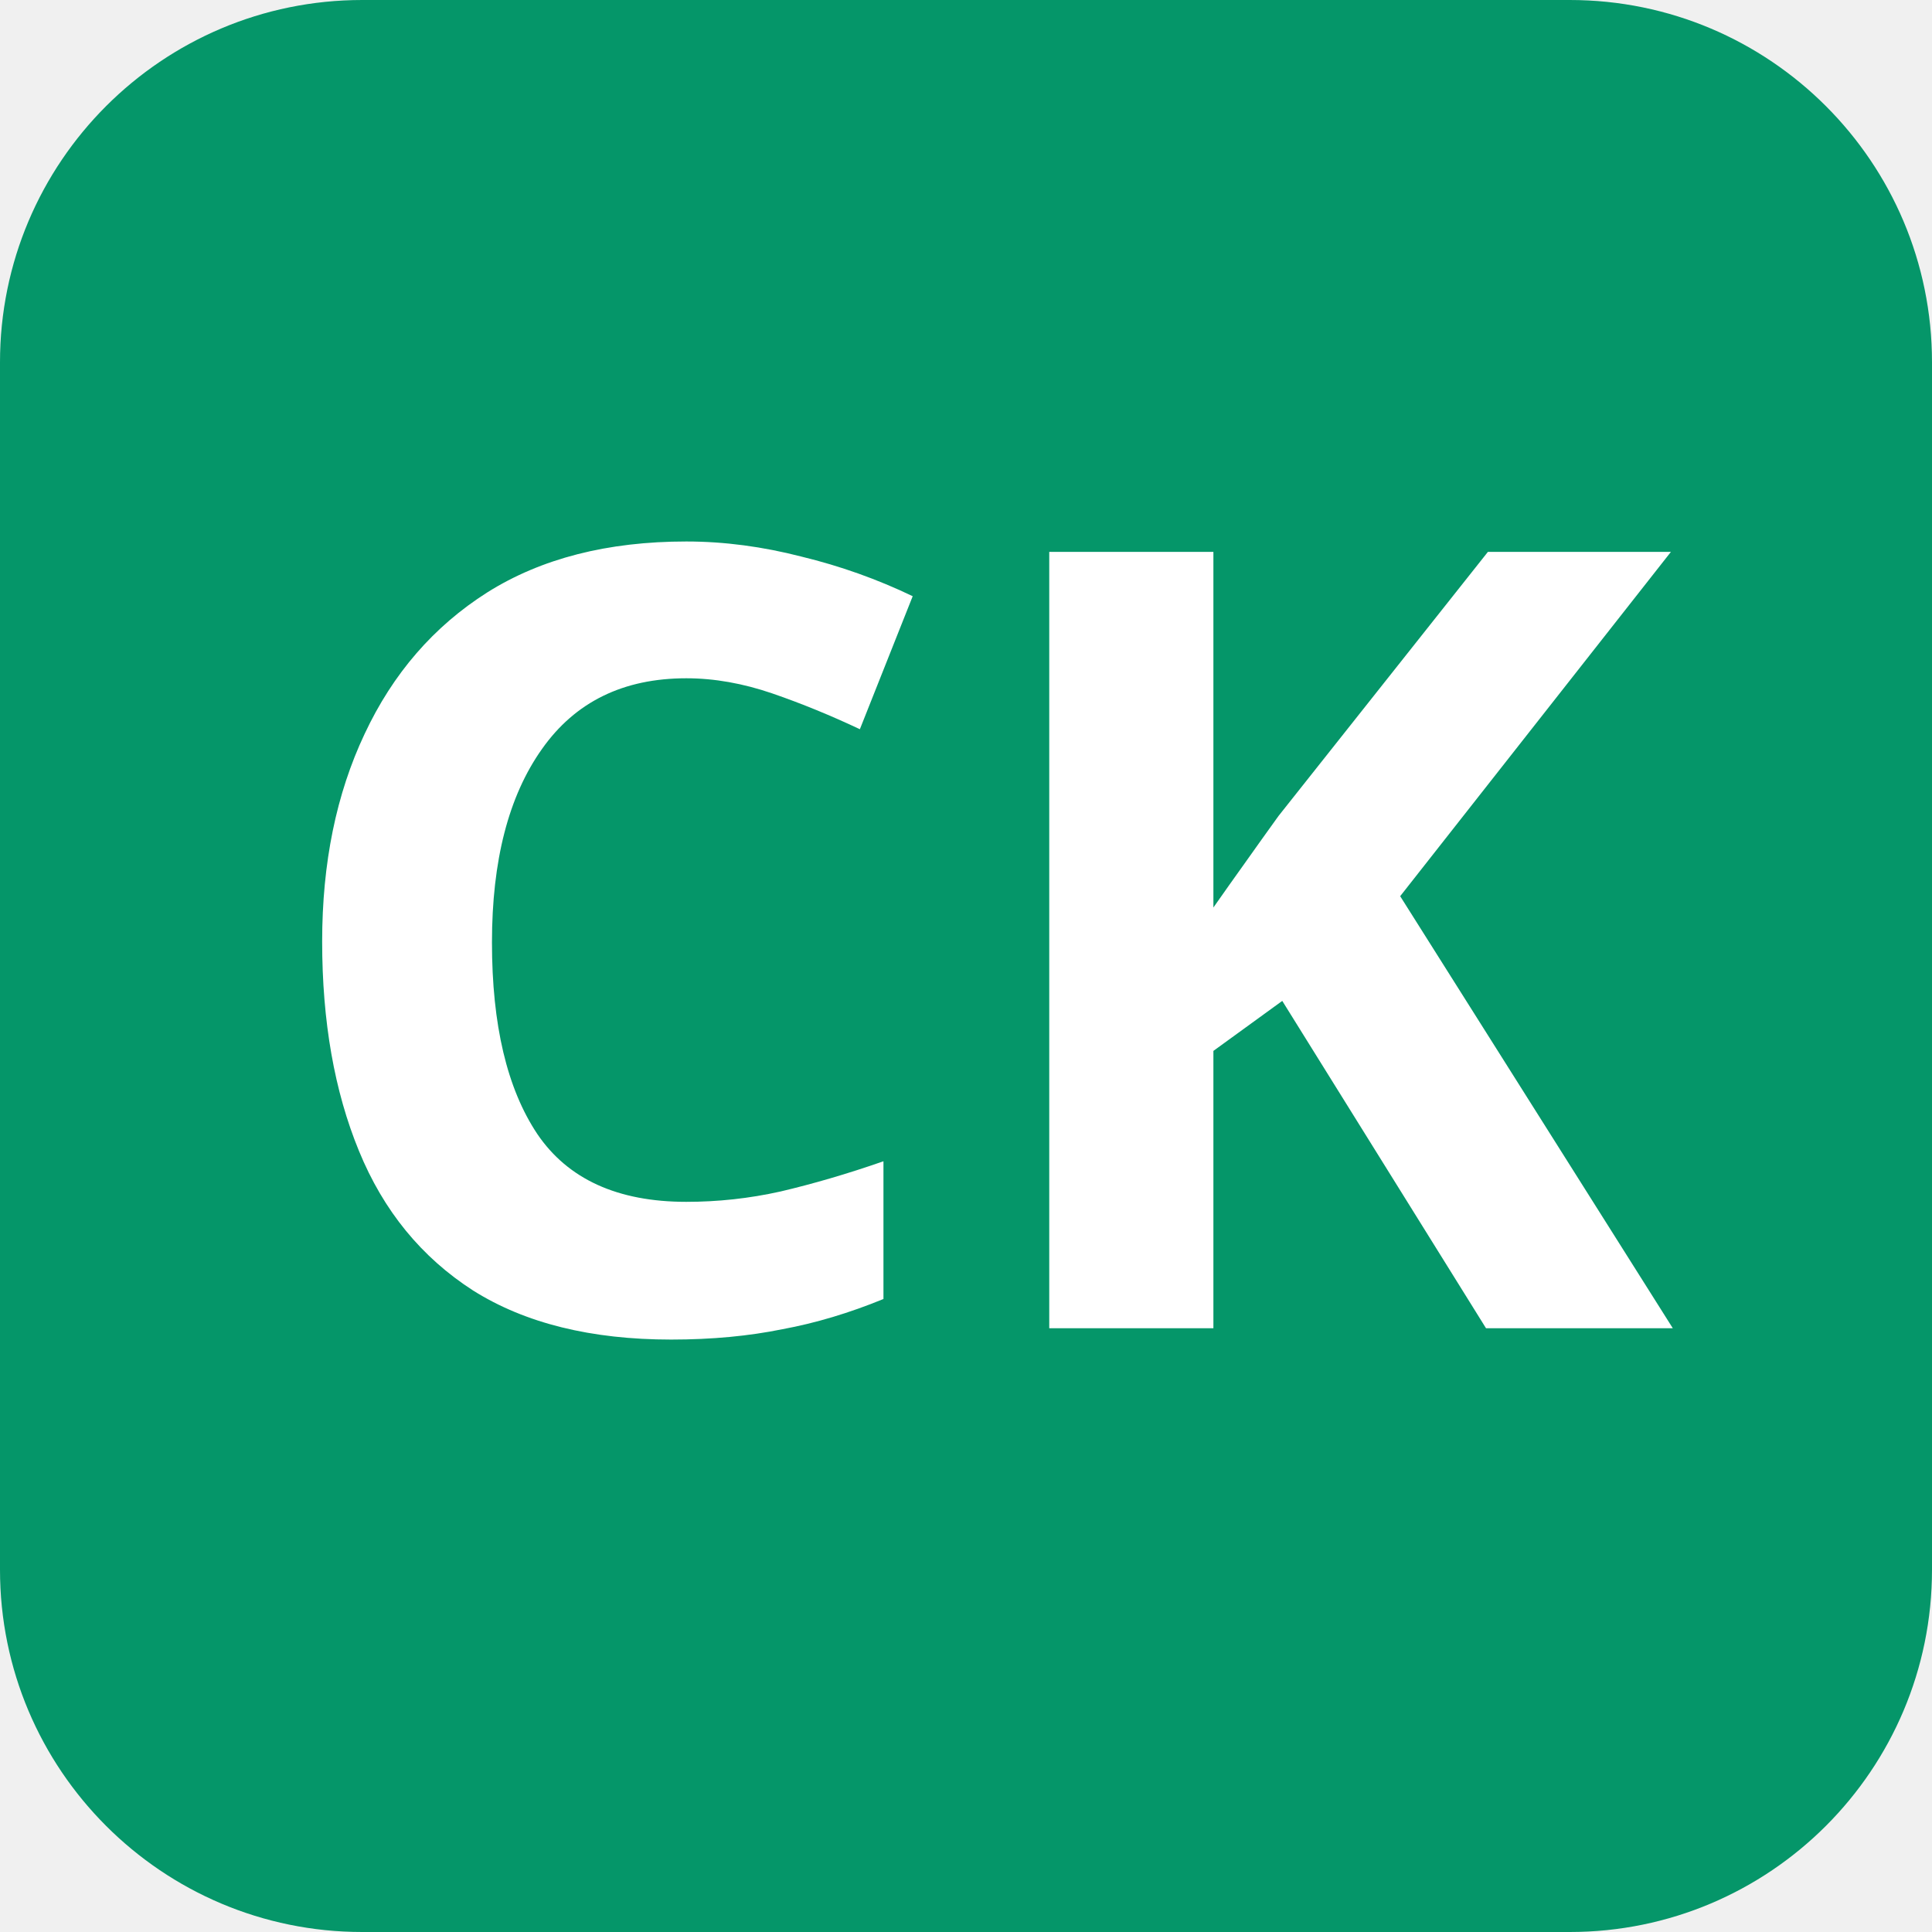
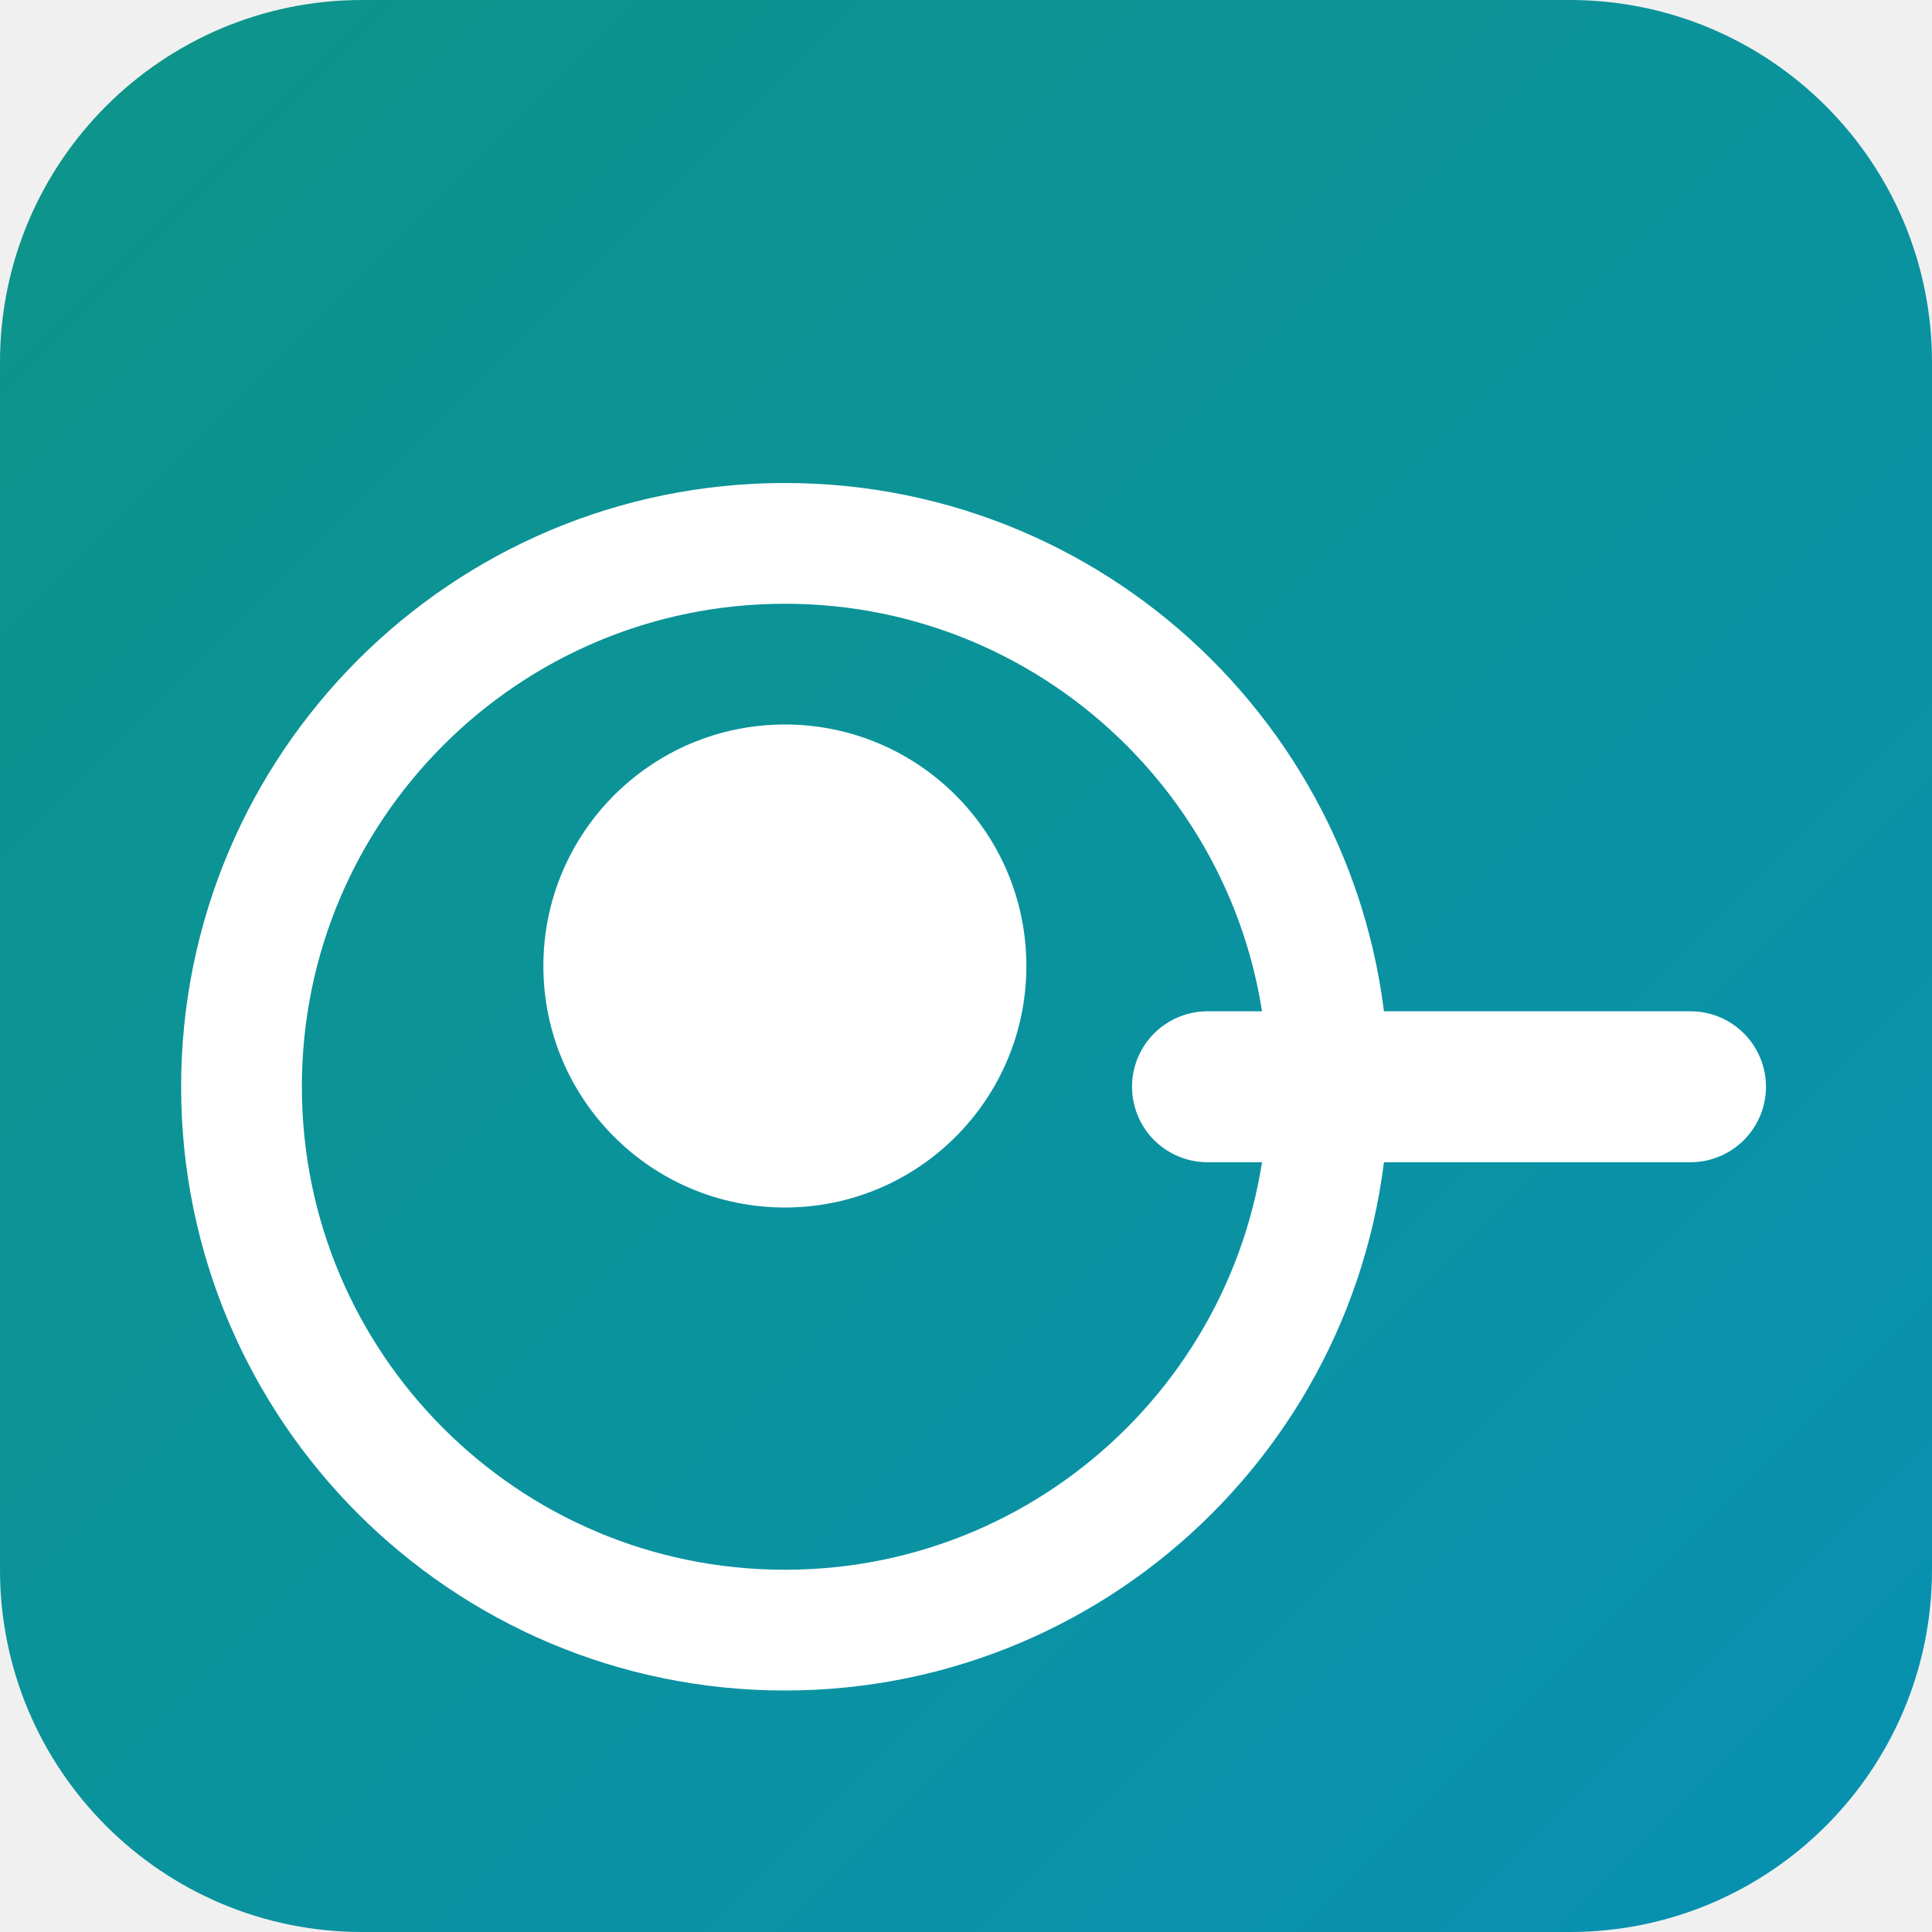
<svg xmlns="http://www.w3.org/2000/svg" width="32" height="32" viewBox="0 0 32 32">
-   <rect width="32" height="32" rx="6" fill="#059669" />
-   <text x="16" y="22" font-size="18" font-weight="bold" fill="white" text-anchor="middle" font-family="system-ui">CK</text>
+   <defs>
+     <linearGradient id="fg" x1="0%" y1="0%" x2="100%" y2="100%">
+       <stop offset="0%" style="stop-color:#0d9488" />
+       <stop offset="100%" style="stop-color:#0891b2" />
+     </linearGradient>
+   </defs>
+   <rect width="32" height="32" rx="6" fill="url(#fg)" />
+   <circle cx="13" cy="18" r="9" fill="none" stroke="white" stroke-width="2" />
+   <line x1="20" y1="18" x2="28" y2="18" stroke="white" stroke-width="2.5" stroke-linecap="round" />
+   <circle cx="13" cy="16" r="4" fill="white" />
</svg>
